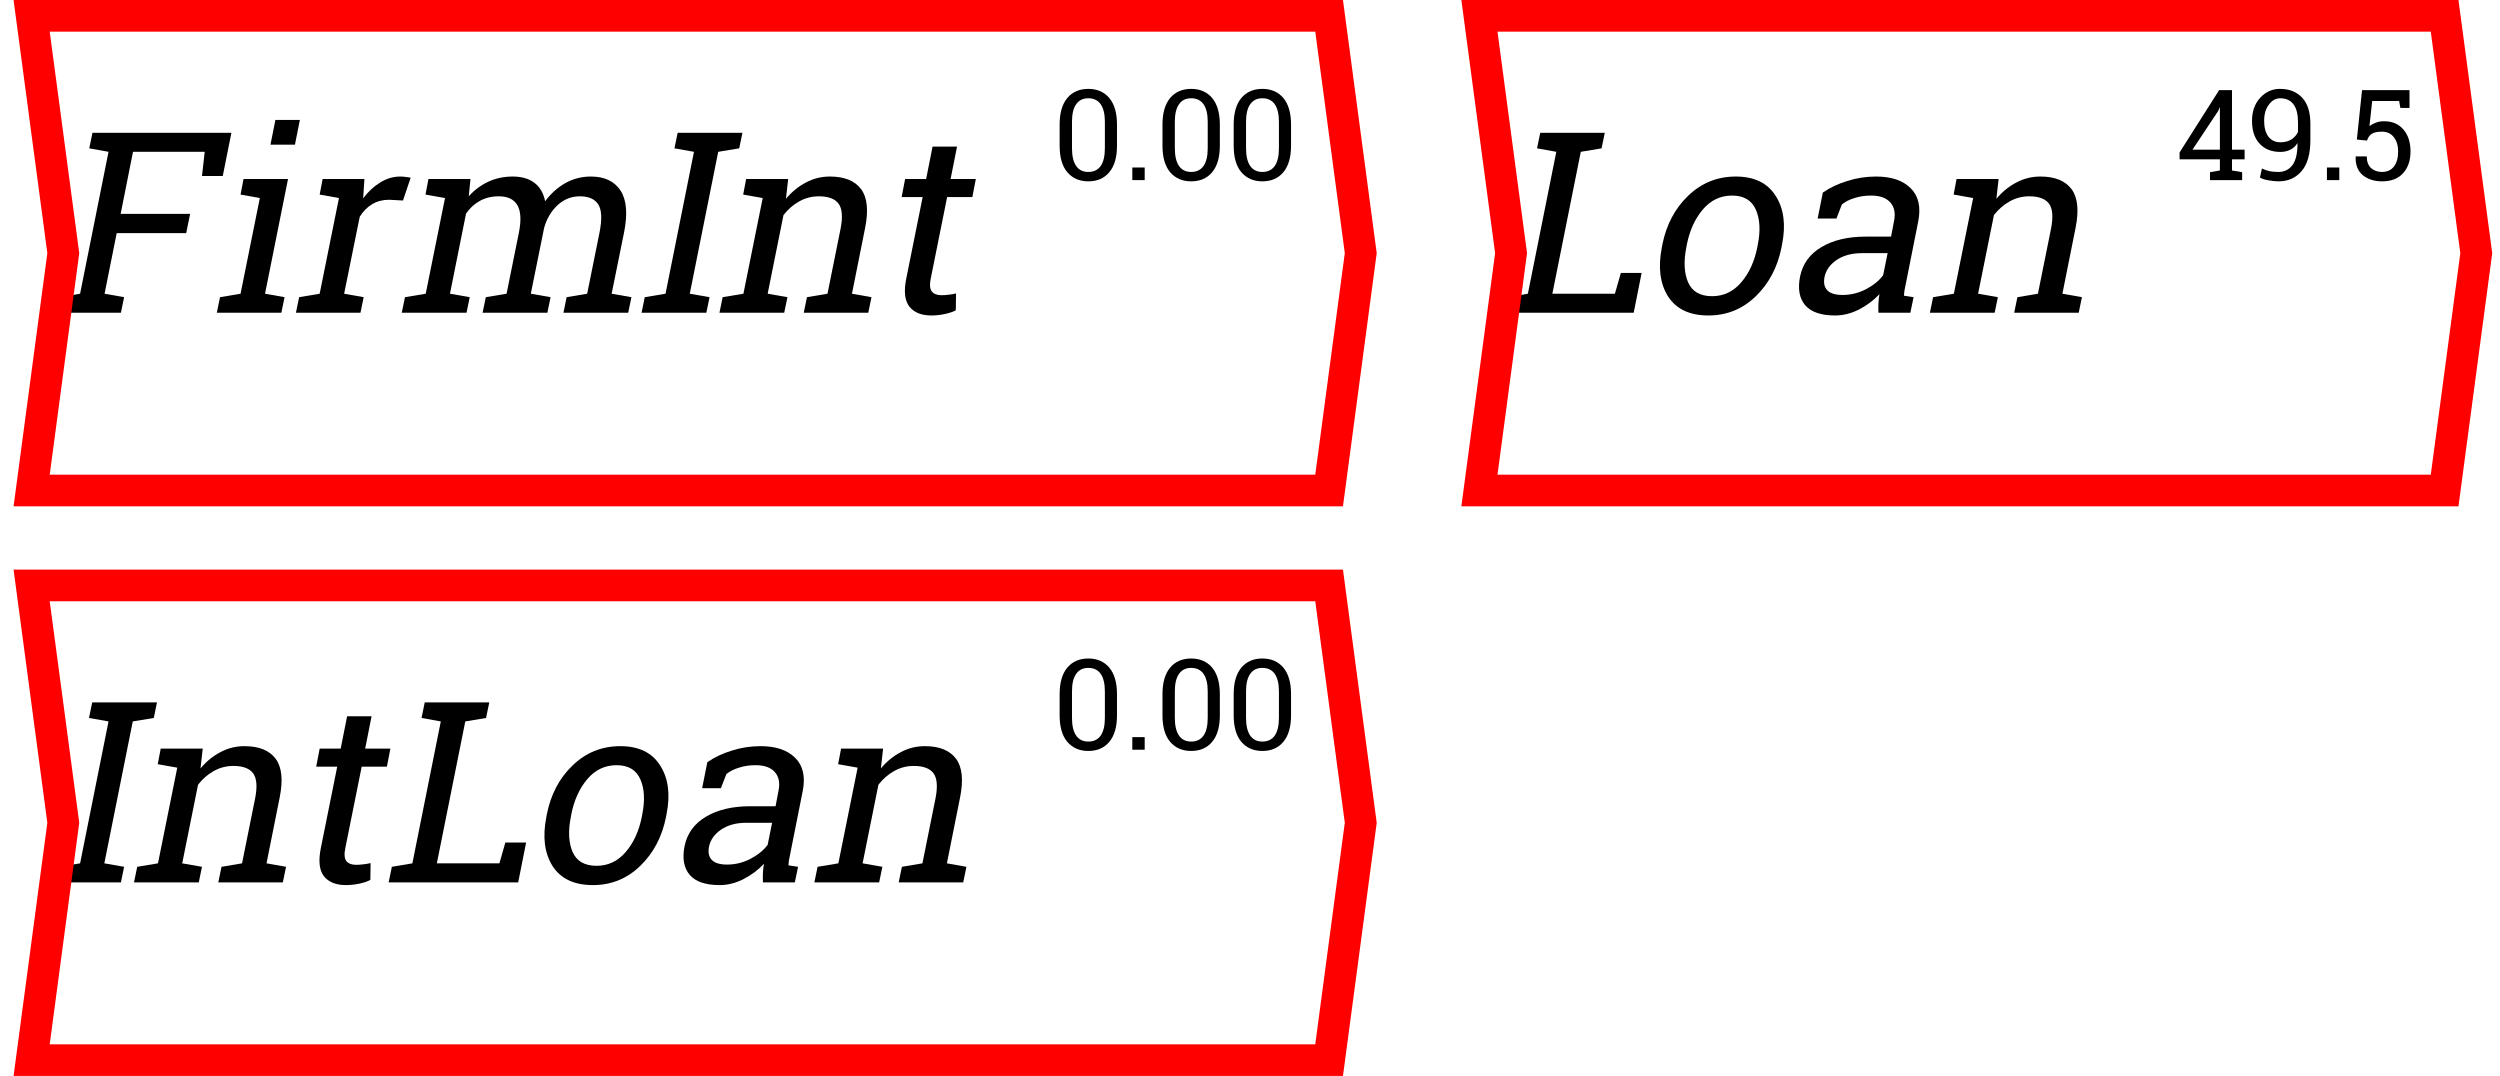
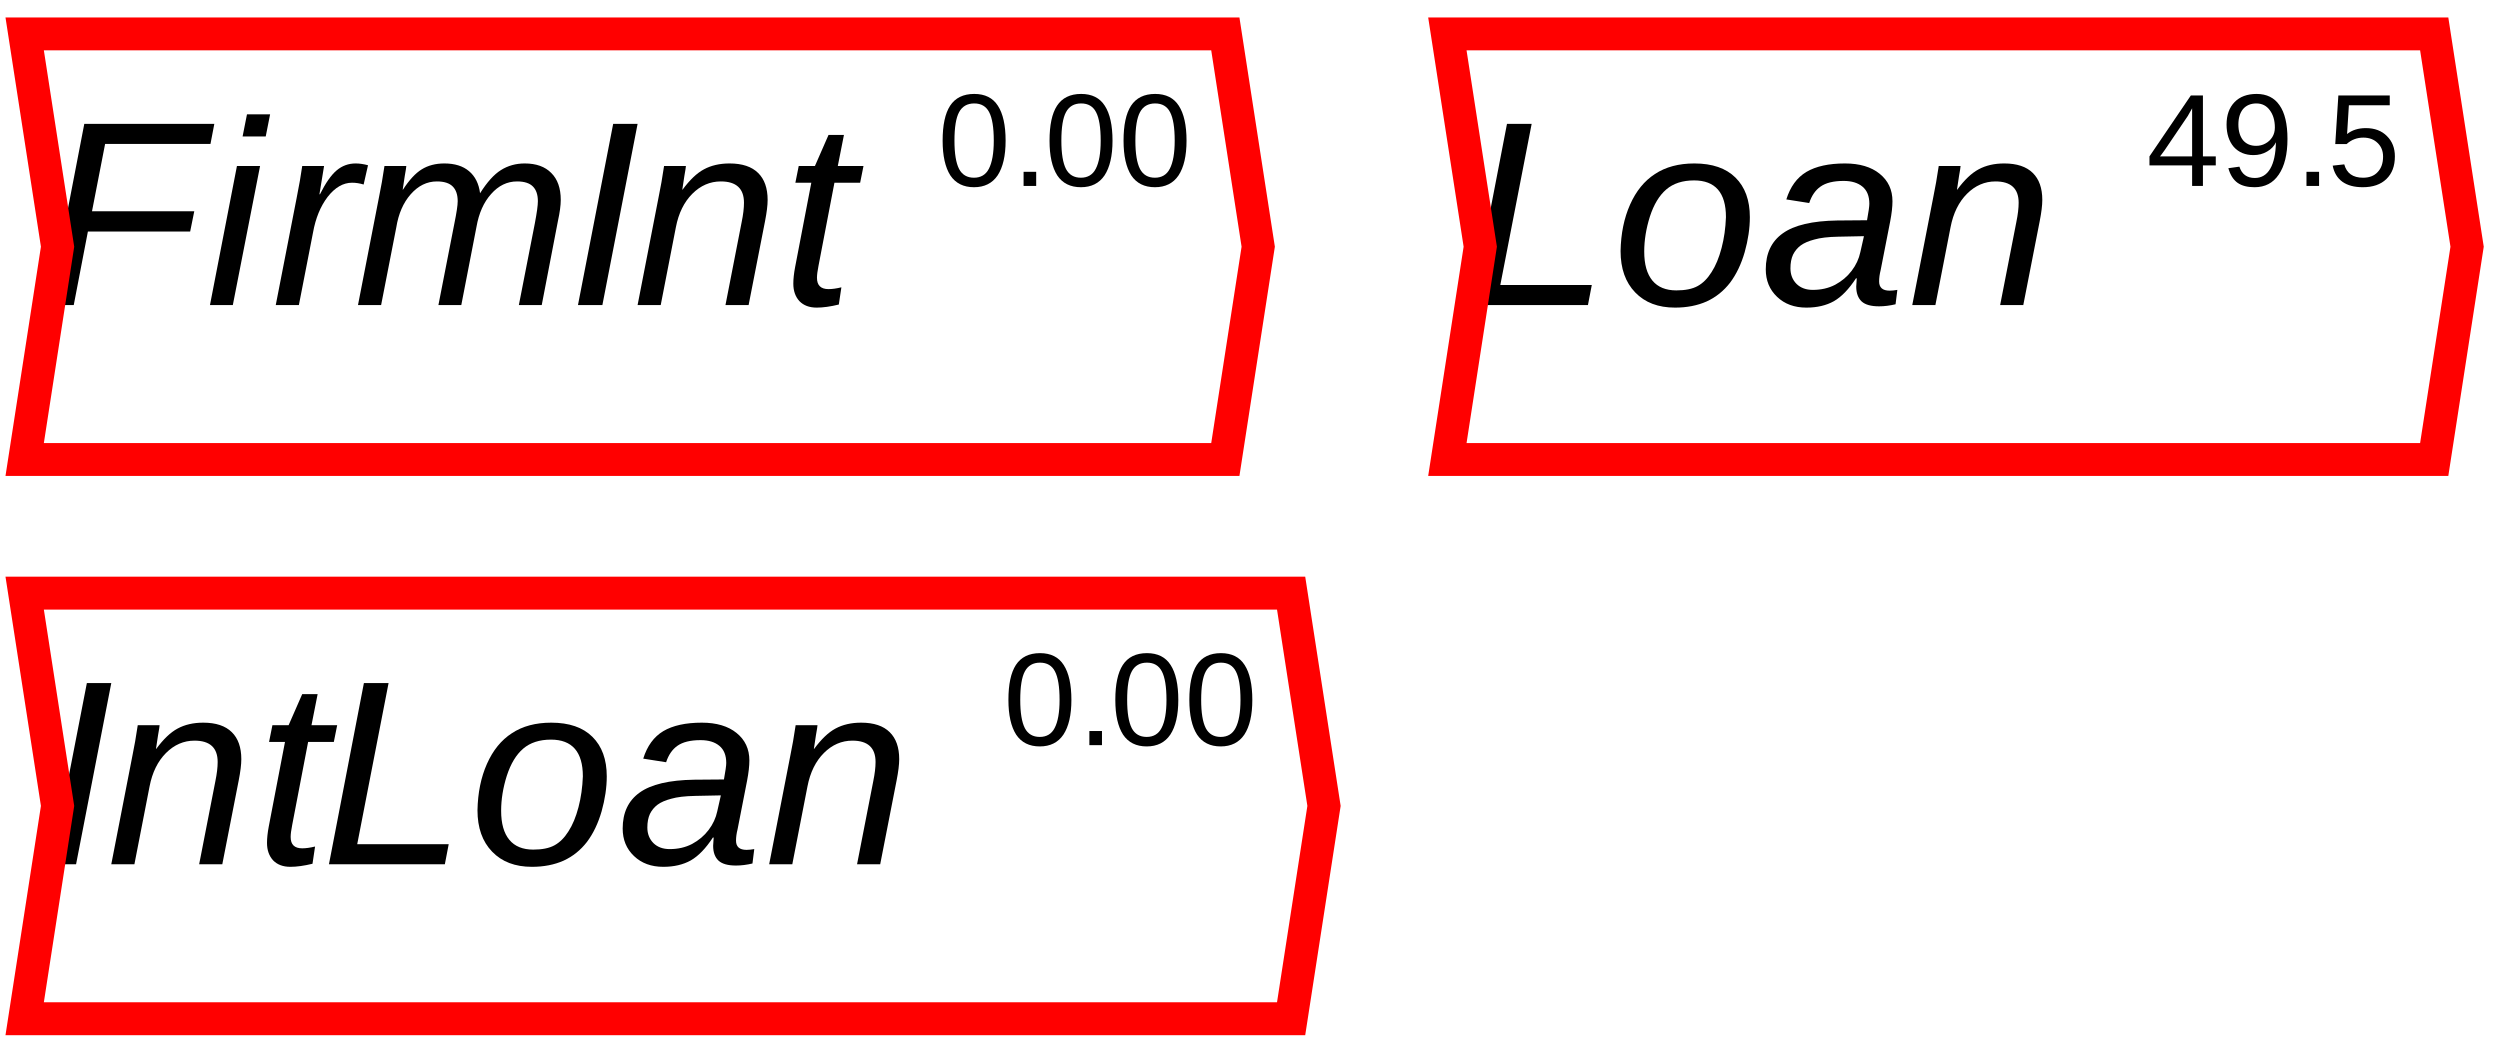
- <svg xmlns="http://www.w3.org/2000/svg" xmlns:xlink="http://www.w3.org/1999/xlink" width="158pt" height="68pt" viewBox="0 0 158 68" version="1.1">
+ <svg xmlns="http://www.w3.org/2000/svg" xmlns:xlink="http://www.w3.org/1999/xlink" width="152" height="64" viewBox="0 0 152 64">
  <defs>
    <g>
-       <symbol overflow="visible" id="glyph0-0">
-         <path style="stroke:none;" d="" />
-       </symbol>
-       <symbol overflow="visible" id="glyph0-1">
-         <path style="stroke:none;" d="M 0.766 -0.984 L 2.062 -1.203 L 3.859 -10.172 L 2.641 -10.391 L 2.844 -11.375 L 11.625 -11.375 L 11.078 -8.641 L 9.766 -8.641 L 9.938 -10.172 L 5.406 -10.172 L 4.625 -6.25 L 9.016 -6.25 L 8.766 -5.031 L 4.375 -5.031 L 3.609 -1.203 L 4.844 -0.984 L 4.641 0 L 0.562 0 Z M 0.766 -0.984 " />
-       </symbol>
-       <symbol overflow="visible" id="glyph0-2">
-         <path style="stroke:none;" d="M 0.906 -0.984 L 2.203 -1.203 L 3.422 -7.25 L 2.203 -7.469 L 2.391 -8.453 L 5.203 -8.453 L 3.75 -1.203 L 4.984 -0.984 L 4.781 0 L 0.703 0 Z M 5.641 -10.625 L 4.094 -10.625 L 4.406 -12.188 L 5.953 -12.188 Z M 5.641 -10.625 " />
-       </symbol>
-       <symbol overflow="visible" id="glyph0-3">
-         <path style="stroke:none;" d="M 2.203 -7.469 L 2.391 -8.453 L 5.031 -8.453 L 4.953 -7.234 C 5.273 -7.66 5.633 -7.992 6.031 -8.234 C 6.426 -8.484 6.852 -8.609 7.312 -8.609 C 7.426 -8.609 7.547 -8.598 7.672 -8.578 C 7.805 -8.566 7.898 -8.551 7.953 -8.531 L 7.469 -7.094 L 6.594 -7.141 C 6.188 -7.141 5.828 -7.047 5.516 -6.859 C 5.203 -6.672 4.941 -6.406 4.734 -6.062 L 3.75 -1.203 L 4.984 -0.984 L 4.781 0 L 0.703 0 L 0.906 -0.984 L 2.203 -1.203 L 3.422 -7.25 Z M 2.203 -7.469 " />
-       </symbol>
-       <symbol overflow="visible" id="glyph0-4">
-         <path style="stroke:none;" d="M 0.594 -0.984 L 1.906 -1.203 L 3.125 -7.25 L 1.891 -7.469 L 2.078 -8.453 L 4.734 -8.453 L 4.625 -7.359 C 4.977 -7.754 5.391 -8.062 5.859 -8.281 C 6.328 -8.5 6.844 -8.609 7.406 -8.609 C 7.969 -8.609 8.422 -8.477 8.766 -8.219 C 9.117 -7.957 9.348 -7.566 9.453 -7.047 C 9.805 -7.523 10.227 -7.906 10.719 -8.188 C 11.219 -8.469 11.758 -8.609 12.344 -8.609 C 13.207 -8.609 13.832 -8.312 14.219 -7.719 C 14.602 -7.133 14.676 -6.25 14.438 -5.062 L 13.656 -1.203 L 14.906 -0.984 L 14.703 0 L 10.609 0 L 10.812 -0.984 L 12.109 -1.203 L 12.891 -5.078 C 13.055 -5.91 13.031 -6.5 12.812 -6.844 C 12.594 -7.188 12.203 -7.359 11.641 -7.359 C 11.109 -7.359 10.641 -7.172 10.234 -6.797 C 9.836 -6.422 9.555 -5.945 9.391 -5.375 L 8.547 -1.203 L 9.797 -0.984 L 9.594 0 L 5.5 0 L 5.703 -0.984 L 7.016 -1.203 L 7.797 -5.078 C 7.953 -5.867 7.914 -6.445 7.688 -6.812 C 7.469 -7.176 7.082 -7.359 6.531 -7.359 C 6.062 -7.359 5.656 -7.258 5.312 -7.062 C 4.977 -6.875 4.691 -6.609 4.453 -6.266 L 3.438 -1.203 L 4.688 -0.984 L 4.484 0 L 0.391 0 Z M 0.594 -0.984 " />
-       </symbol>
-       <symbol overflow="visible" id="glyph0-5">
-         <path style="stroke:none;" d="M 2.625 -10.391 L 2.828 -11.375 L 6.922 -11.375 L 6.719 -10.391 L 5.391 -10.172 L 3.594 -1.203 L 4.844 -0.984 L 4.641 0 L 0.547 0 L 0.75 -0.984 L 2.062 -1.203 L 3.859 -10.172 Z M 2.625 -10.391 " />
-       </symbol>
-       <symbol overflow="visible" id="glyph0-6">
-         <path style="stroke:none;" d="M 0.672 -0.984 L 1.984 -1.203 L 3.203 -7.25 L 1.969 -7.469 L 2.156 -8.453 L 4.812 -8.453 L 4.672 -7.203 C 5.047 -7.648 5.469 -7.992 5.938 -8.234 C 6.406 -8.484 6.91 -8.609 7.453 -8.609 C 8.367 -8.609 9.023 -8.344 9.422 -7.812 C 9.816 -7.281 9.898 -6.457 9.672 -5.344 L 8.844 -1.203 L 10.078 -0.984 L 9.875 0 L 5.797 0 L 6 -0.984 L 7.297 -1.203 L 8.125 -5.312 C 8.27 -6.051 8.227 -6.578 8 -6.891 C 7.77 -7.203 7.352 -7.359 6.75 -7.359 C 6.301 -7.359 5.883 -7.25 5.5 -7.031 C 5.125 -6.82 4.797 -6.535 4.516 -6.172 L 3.516 -1.203 L 4.766 -0.984 L 4.562 0 L 0.469 0 Z M 0.672 -0.984 " />
-       </symbol>
-       <symbol overflow="visible" id="glyph0-7">
-         <path style="stroke:none;" d="M 5.484 -10.5 L 5.078 -8.453 L 6.672 -8.453 L 6.453 -7.312 L 4.859 -7.312 L 3.828 -2.188 C 3.742 -1.789 3.766 -1.508 3.891 -1.344 C 4.023 -1.188 4.227 -1.109 4.5 -1.109 C 4.633 -1.109 4.789 -1.117 4.969 -1.141 C 5.145 -1.16 5.297 -1.188 5.422 -1.219 L 5.406 -0.156 C 5.238 -0.062 5.008 0.016 4.719 0.078 C 4.426 0.141 4.141 0.172 3.859 0.172 C 3.234 0.172 2.77 -0.016 2.469 -0.391 C 2.176 -0.773 2.113 -1.375 2.281 -2.188 L 3.312 -7.312 L 1.984 -7.312 L 2.203 -8.453 L 3.531 -8.453 L 3.938 -10.5 Z M 5.484 -10.5 " />
-       </symbol>
-       <symbol overflow="visible" id="glyph0-8">
-         <path style="stroke:none;" d="M 0.562 0 L 0.766 -0.984 L 2.062 -1.203 L 3.859 -10.172 L 2.641 -10.391 L 2.844 -11.375 L 6.922 -11.375 L 6.719 -10.391 L 5.406 -10.172 L 3.609 -1.203 L 7.562 -1.203 L 7.938 -2.516 L 9.25 -2.516 L 8.75 0 Z M 0.562 0 " />
-       </symbol>
-       <symbol overflow="visible" id="glyph0-9">
-         <path style="stroke:none;" d="M 1.562 -4.312 C 1.812 -5.562 2.352 -6.586 3.188 -7.391 C 4.031 -8.203 5.035 -8.609 6.203 -8.609 C 7.367 -8.609 8.207 -8.203 8.719 -7.391 C 9.238 -6.586 9.375 -5.562 9.125 -4.312 L 9.094 -4.141 C 8.844 -2.879 8.297 -1.844 7.453 -1.031 C 6.617 -0.227 5.625 0.172 4.469 0.172 C 3.289 0.172 2.441 -0.227 1.922 -1.031 C 1.41 -1.844 1.281 -2.879 1.531 -4.141 Z M 3.078 -4.141 C 2.898 -3.242 2.938 -2.504 3.188 -1.922 C 3.445 -1.336 3.953 -1.047 4.703 -1.047 C 5.43 -1.047 6.047 -1.336 6.547 -1.922 C 7.047 -2.504 7.383 -3.242 7.562 -4.141 L 7.594 -4.312 C 7.77 -5.195 7.727 -5.93 7.469 -6.516 C 7.207 -7.109 6.707 -7.406 5.969 -7.406 C 5.227 -7.406 4.609 -7.109 4.109 -6.516 C 3.617 -5.93 3.285 -5.195 3.109 -4.312 Z M 3.078 -4.141 " />
-       </symbol>
-       <symbol overflow="visible" id="glyph0-10">
-         <path style="stroke:none;" d="M 6.219 0 C 6.207 -0.227 6.207 -0.43 6.219 -0.609 C 6.227 -0.797 6.25 -0.984 6.281 -1.172 C 5.914 -0.785 5.484 -0.461 4.984 -0.203 C 4.484 0.047 3.984 0.172 3.484 0.172 C 2.598 0.172 1.969 -0.039 1.594 -0.469 C 1.219 -0.906 1.109 -1.516 1.266 -2.297 C 1.43 -3.098 1.883 -3.719 2.625 -4.156 C 3.363 -4.594 4.297 -4.812 5.422 -4.812 L 7.016 -4.812 L 7.203 -5.797 C 7.305 -6.285 7.227 -6.676 6.969 -6.969 C 6.719 -7.258 6.312 -7.406 5.75 -7.406 C 5.363 -7.406 5.016 -7.352 4.703 -7.25 C 4.391 -7.156 4.125 -7.02 3.906 -6.844 L 3.562 -5.953 L 2.375 -5.953 L 2.703 -7.594 C 3.148 -7.906 3.664 -8.148 4.25 -8.328 C 4.832 -8.516 5.441 -8.609 6.078 -8.609 C 7.035 -8.609 7.758 -8.363 8.25 -7.875 C 8.75 -7.383 8.91 -6.688 8.734 -5.781 L 7.922 -1.703 C 7.898 -1.598 7.879 -1.492 7.859 -1.391 C 7.848 -1.285 7.836 -1.18 7.828 -1.078 L 8.438 -0.984 L 8.234 0 Z M 3.953 -1.125 C 4.461 -1.125 4.953 -1.242 5.422 -1.484 C 5.898 -1.734 6.266 -2.031 6.516 -2.375 L 6.797 -3.766 L 5.156 -3.766 C 4.52 -3.766 3.988 -3.617 3.562 -3.328 C 3.145 -3.035 2.895 -2.68 2.812 -2.266 C 2.738 -1.898 2.797 -1.617 2.984 -1.422 C 3.172 -1.223 3.492 -1.125 3.953 -1.125 Z M 3.953 -1.125 " />
-       </symbol>
-       <symbol overflow="visible" id="glyph1-0">
-         <path style="stroke:none;" d="" />
-       </symbol>
-       <symbol overflow="visible" id="glyph1-1">
-         <path style="stroke:none;" d="" />
-       </symbol>
-       <symbol overflow="visible" id="glyph1-2">
-         <path style="stroke:none;" d="M 4.094 -2.172 C 4.094 -1.441 3.93 -0.883 3.609 -0.5 C 3.285 -0.113 2.844 0.078 2.281 0.078 C 1.727 0.078 1.285 -0.113 0.953 -0.5 C 0.629 -0.883 0.469 -1.441 0.469 -2.172 L 0.469 -3.516 C 0.469 -4.242 0.629 -4.801 0.953 -5.188 C 1.273 -5.57 1.719 -5.766 2.281 -5.766 C 2.844 -5.766 3.285 -5.57 3.609 -5.188 C 3.93 -4.801 4.094 -4.242 4.094 -3.516 Z M 3.328 -3.688 C 3.328 -4.176 3.238 -4.547 3.062 -4.797 C 2.883 -5.047 2.625 -5.172 2.281 -5.172 C 1.945 -5.172 1.691 -5.047 1.516 -4.797 C 1.336 -4.547 1.25 -4.176 1.25 -3.688 L 1.25 -2.016 C 1.25 -1.523 1.336 -1.148 1.516 -0.891 C 1.691 -0.641 1.945 -0.516 2.281 -0.516 C 2.625 -0.516 2.883 -0.641 3.062 -0.891 C 3.238 -1.141 3.328 -1.516 3.328 -2.016 Z M 3.328 -3.688 " />
-       </symbol>
-       <symbol overflow="visible" id="glyph1-3">
-         <path style="stroke:none;" d="M 1.344 0 L 0.562 0 L 0.562 -0.797 L 1.344 -0.797 Z M 1.344 0 " />
-       </symbol>
-       <symbol overflow="visible" id="glyph1-4">
-         <path style="stroke:none;" d="M 3.562 -1.922 L 4.359 -1.922 L 4.359 -1.312 L 3.562 -1.312 L 3.562 -0.609 L 4.203 -0.5 L 4.203 0 L 2.172 0 L 2.172 -0.5 L 2.797 -0.609 L 2.797 -1.312 L 0.25 -1.312 L 0.25 -1.75 L 2.75 -5.688 L 3.562 -5.688 Z M 1.062 -1.922 L 2.797 -1.922 L 2.797 -4.594 L 2.781 -4.594 L 2.703 -4.391 Z M 1.062 -1.922 " />
-       </symbol>
-       <symbol overflow="visible" id="glyph1-5">
-         <path style="stroke:none;" d="M 2 -0.516 C 2.363 -0.516 2.656 -0.656 2.875 -0.938 C 3.094 -1.227 3.203 -1.688 3.203 -2.312 L 3.188 -2.328 C 3.082 -2.148 2.938 -2.016 2.75 -1.922 C 2.562 -1.828 2.352 -1.781 2.125 -1.781 C 1.57 -1.781 1.133 -1.953 0.812 -2.297 C 0.488 -2.641 0.328 -3.125 0.328 -3.75 C 0.328 -4.344 0.5 -4.828 0.844 -5.203 C 1.188 -5.578 1.602 -5.766 2.094 -5.766 C 2.688 -5.766 3.156 -5.578 3.5 -5.203 C 3.844 -4.836 4.016 -4.289 4.016 -3.562 L 4.016 -2.547 C 4.016 -1.648 3.828 -0.988 3.453 -0.562 C 3.086 -0.133 2.602 0.078 2 0.078 C 1.801 0.078 1.598 0.055 1.391 0.016 C 1.18 -0.016 0.992 -0.07 0.828 -0.156 L 0.953 -0.734 C 1.109 -0.66 1.27 -0.602 1.438 -0.562 C 1.602 -0.531 1.789 -0.516 2 -0.516 Z M 2.125 -2.391 C 2.406 -2.391 2.641 -2.453 2.828 -2.578 C 3.016 -2.703 3.148 -2.859 3.234 -3.047 L 3.234 -3.641 C 3.234 -4.148 3.141 -4.531 2.953 -4.781 C 2.766 -5.039 2.484 -5.172 2.109 -5.172 C 1.828 -5.172 1.586 -5.035 1.391 -4.766 C 1.191 -4.504 1.094 -4.164 1.094 -3.75 C 1.094 -3.332 1.18 -3 1.359 -2.75 C 1.547 -2.508 1.801 -2.391 2.125 -2.391 Z M 2.125 -2.391 " />
-       </symbol>
-       <symbol overflow="visible" id="glyph1-6">
-         <path style="stroke:none;" d="M 3.203 -4.562 L 3.125 -5 L 1.422 -5 L 1.25 -3.406 C 1.363 -3.5 1.492 -3.57 1.641 -3.625 C 1.785 -3.688 1.957 -3.719 2.156 -3.719 C 2.676 -3.727 3.086 -3.555 3.391 -3.203 C 3.691 -2.859 3.844 -2.395 3.844 -1.812 C 3.844 -1.238 3.688 -0.781 3.375 -0.438 C 3.07 -0.094 2.629 0.078 2.047 0.078 C 1.555 0.078 1.148 -0.051 0.828 -0.312 C 0.516 -0.57 0.363 -0.957 0.375 -1.469 L 0.391 -1.5 L 1.078 -1.5 C 1.078 -1.188 1.164 -0.941 1.344 -0.766 C 1.531 -0.598 1.766 -0.516 2.047 -0.516 C 2.367 -0.516 2.617 -0.629 2.797 -0.859 C 2.973 -1.086 3.062 -1.406 3.062 -1.812 C 3.062 -2.176 2.973 -2.473 2.797 -2.703 C 2.617 -2.941 2.367 -3.062 2.047 -3.062 C 1.742 -3.062 1.523 -3.016 1.391 -2.922 C 1.254 -2.828 1.156 -2.688 1.094 -2.5 L 0.453 -2.562 L 0.781 -5.688 L 3.781 -5.688 L 3.781 -4.562 Z M 3.203 -4.562 " />
-       </symbol>
+       <g id="glyph-0-0">
+         <path d="M 3.891 -9.797 L 3.094 -5.703 L 9.312 -5.703 L 9.062 -4.469 L 2.844 -4.469 L 1.984 0 L 0.5 0 L 2.625 -11.016 L 10.531 -11.016 L 10.297 -9.797 Z M 3.891 -9.797 " />
+       </g>
+       <g id="glyph-0-1">
+         <path d="M 2.25 -10.25 L 2.516 -11.594 L 3.922 -11.594 L 3.656 -10.25 Z M 0.266 0 L 1.906 -8.453 L 3.312 -8.453 L 1.656 0 Z M 0.266 0 " />
+       </g>
+       <g id="glyph-0-2">
+         <path d="M 5.609 -7.328 C 5.379 -7.398 5.145 -7.438 4.906 -7.438 C 4.363 -7.438 3.867 -7.148 3.422 -6.578 C 2.984 -6.004 2.688 -5.281 2.531 -4.406 L 1.672 0 L 0.266 0 L 1.531 -6.484 L 1.734 -7.562 L 1.875 -8.453 L 3.203 -8.453 L 2.922 -6.734 L 2.953 -6.734 C 3.297 -7.422 3.633 -7.906 3.969 -8.188 C 4.301 -8.469 4.688 -8.609 5.125 -8.609 C 5.363 -8.609 5.613 -8.57 5.875 -8.5 Z M 5.609 -7.328 " />
+       </g>
+       <g id="glyph-0-3">
+         <path d="M 5.156 0 L 6.125 -4.953 C 6.258 -5.609 6.328 -6.062 6.328 -6.312 C 6.328 -6.707 6.227 -7.004 6.031 -7.203 C 5.832 -7.41 5.508 -7.516 5.062 -7.516 C 4.457 -7.516 3.926 -7.254 3.469 -6.734 C 3.02 -6.223 2.727 -5.551 2.594 -4.719 L 1.672 0 L 0.266 0 L 1.562 -6.656 C 1.664 -7.145 1.77 -7.742 1.875 -8.453 L 3.203 -8.453 C 3.203 -8.398 3.172 -8.195 3.109 -7.844 C 3.055 -7.5 3.016 -7.223 2.984 -7.016 L 3 -7.016 C 3.383 -7.609 3.766 -8.02 4.141 -8.25 C 4.523 -8.488 4.984 -8.609 5.516 -8.609 C 6.148 -8.609 6.648 -8.453 7.016 -8.141 C 7.391 -7.828 7.613 -7.379 7.688 -6.797 C 8.113 -7.473 8.535 -7.941 8.953 -8.203 C 9.379 -8.473 9.863 -8.609 10.406 -8.609 C 11.102 -8.609 11.641 -8.414 12.016 -8.031 C 12.398 -7.656 12.594 -7.109 12.594 -6.391 C 12.594 -6.055 12.535 -5.629 12.422 -5.109 L 11.438 0 L 10.047 0 L 11.016 -4.953 C 11.141 -5.609 11.203 -6.062 11.203 -6.312 C 11.203 -6.707 11.102 -7.004 10.906 -7.203 C 10.707 -7.41 10.383 -7.516 9.938 -7.516 C 9.332 -7.516 8.805 -7.258 8.359 -6.75 C 7.91 -6.25 7.613 -5.582 7.469 -4.75 L 6.547 0 Z M 5.156 0 " />
+       </g>
+       <g id="glyph-0-4">
+         <path d="M 0.641 0 L 2.781 -11.016 L 4.266 -11.016 L 2.125 0 Z M 0.641 0 " />
+       </g>
+       <g id="glyph-0-5">
+         <path d="M 5.609 0 L 6.594 -5.047 C 6.688 -5.504 6.734 -5.895 6.734 -6.219 C 6.734 -7.082 6.266 -7.516 5.328 -7.516 C 4.672 -7.516 4.094 -7.266 3.594 -6.766 C 3.094 -6.266 2.758 -5.586 2.594 -4.734 L 1.672 0 L 0.266 0 L 1.562 -6.656 C 1.664 -7.145 1.77 -7.742 1.875 -8.453 L 3.203 -8.453 C 3.203 -8.398 3.172 -8.195 3.109 -7.844 C 3.055 -7.5 3.016 -7.223 2.984 -7.016 L 3 -7.016 C 3.438 -7.609 3.867 -8.02 4.297 -8.25 C 4.734 -8.488 5.254 -8.609 5.859 -8.609 C 6.629 -8.609 7.207 -8.414 7.594 -8.031 C 7.977 -7.656 8.172 -7.109 8.172 -6.391 C 8.172 -6.055 8.117 -5.629 8.016 -5.109 L 7.016 0 Z M 5.609 0 " />
+       </g>
+       <g id="glyph-0-6">
+         <path d="M 2.156 0.156 C 1.707 0.156 1.359 0.023 1.109 -0.234 C 0.859 -0.504 0.734 -0.859 0.734 -1.297 C 0.734 -1.586 0.77 -1.926 0.844 -2.312 L 1.828 -7.438 L 0.859 -7.438 L 1.062 -8.453 L 2.047 -8.453 L 2.875 -10.344 L 3.812 -10.344 L 3.438 -8.453 L 5 -8.453 L 4.797 -7.438 L 3.234 -7.438 L 2.266 -2.391 C 2.203 -2.078 2.172 -1.832 2.172 -1.656 C 2.172 -1.195 2.406 -0.969 2.875 -0.969 C 3.094 -0.969 3.352 -1.004 3.656 -1.078 L 3.5 -0.031 C 2.988 0.094 2.539 0.156 2.156 0.156 Z M 2.156 0.156 " />
+       </g>
+       <g id="glyph-0-7">
+         <path d="M 0.5 0 L 2.625 -11.016 L 4.125 -11.016 L 2.219 -1.219 L 7.781 -1.219 L 7.547 0 Z M 0.5 0 " />
+       </g>
+       <g id="glyph-0-8">
+         <path d="M 8.391 -5.344 C 8.391 -4.664 8.285 -3.957 8.078 -3.219 C 7.867 -2.488 7.57 -1.867 7.188 -1.359 C 6.801 -0.859 6.328 -0.477 5.766 -0.219 C 5.203 0.031 4.562 0.156 3.844 0.156 C 2.82 0.156 2.016 -0.148 1.422 -0.766 C 0.828 -1.379 0.531 -2.219 0.531 -3.281 C 0.551 -4.344 0.742 -5.285 1.109 -6.109 C 1.473 -6.93 1.977 -7.551 2.625 -7.969 C 3.27 -8.395 4.066 -8.609 5.016 -8.609 C 6.109 -8.609 6.941 -8.32 7.516 -7.75 C 8.098 -7.176 8.391 -6.375 8.391 -5.344 Z M 6.938 -5.344 C 6.938 -6.832 6.289 -7.578 5 -7.578 C 4.301 -7.578 3.738 -7.395 3.312 -7.031 C 2.883 -6.664 2.551 -6.113 2.312 -5.375 C 2.082 -4.645 1.969 -3.938 1.969 -3.25 C 1.969 -2.477 2.133 -1.891 2.469 -1.484 C 2.801 -1.086 3.285 -0.891 3.922 -0.891 C 4.461 -0.891 4.895 -0.977 5.219 -1.156 C 5.539 -1.332 5.82 -1.613 6.062 -2 C 6.312 -2.383 6.516 -2.875 6.672 -3.469 C 6.828 -4.062 6.914 -4.688 6.938 -5.344 Z M 6.938 -5.344 " />
+       </g>
+       <g id="glyph-0-9">
+         <path d="M 7.25 0.078 C 6.758 0.078 6.406 -0.02 6.188 -0.219 C 5.969 -0.426 5.859 -0.727 5.859 -1.125 L 5.891 -1.625 L 5.844 -1.625 C 5.414 -0.969 4.969 -0.504 4.5 -0.234 C 4.039 0.023 3.484 0.156 2.828 0.156 C 2.098 0.156 1.504 -0.062 1.047 -0.5 C 0.586 -0.938 0.359 -1.492 0.359 -2.172 C 0.359 -3.141 0.703 -3.867 1.391 -4.359 C 2.086 -4.859 3.191 -5.117 4.703 -5.141 L 6.516 -5.156 C 6.609 -5.664 6.656 -6 6.656 -6.156 C 6.656 -6.625 6.516 -6.973 6.234 -7.203 C 5.961 -7.43 5.582 -7.547 5.094 -7.547 C 4.477 -7.547 4.008 -7.43 3.688 -7.203 C 3.375 -6.984 3.145 -6.648 3 -6.203 L 1.609 -6.422 C 1.848 -7.191 2.254 -7.75 2.828 -8.094 C 3.41 -8.438 4.191 -8.609 5.172 -8.609 C 6.066 -8.609 6.77 -8.398 7.281 -7.984 C 7.801 -7.566 8.062 -7.008 8.062 -6.312 C 8.062 -5.977 8.016 -5.566 7.922 -5.078 L 7.344 -2.125 C 7.281 -1.875 7.25 -1.645 7.25 -1.438 C 7.25 -1.062 7.461 -0.875 7.891 -0.875 C 8.023 -0.875 8.18 -0.891 8.359 -0.922 L 8.25 -0.047 C 7.906 0.035 7.57 0.078 7.25 0.078 Z M 6.328 -4.188 L 4.766 -4.156 C 4.148 -4.145 3.664 -4.086 3.312 -3.984 C 2.957 -3.891 2.68 -3.77 2.484 -3.625 C 2.285 -3.477 2.129 -3.289 2.016 -3.062 C 1.91 -2.832 1.859 -2.555 1.859 -2.234 C 1.859 -1.848 1.984 -1.531 2.234 -1.281 C 2.484 -1.039 2.812 -0.922 3.219 -0.922 C 3.719 -0.922 4.172 -1.023 4.578 -1.234 C 4.984 -1.453 5.316 -1.734 5.578 -2.078 C 5.848 -2.43 6.023 -2.812 6.109 -3.219 Z M 6.328 -4.188 " />
+       </g>
+       <g id="glyph-1-0">
+ </g>
+       <g id="glyph-1-1">
+         <path d="M 4.141 -2.75 C 4.141 -1.832 3.977 -1.129 3.656 -0.641 C 3.332 -0.16 2.852 0.078 2.219 0.078 C 1.582 0.078 1.102 -0.16 0.781 -0.641 C 0.469 -1.129 0.312 -1.832 0.312 -2.75 C 0.312 -3.695 0.461 -4.406 0.766 -4.875 C 1.078 -5.352 1.566 -5.594 2.234 -5.594 C 2.891 -5.594 3.367 -5.352 3.672 -4.875 C 3.984 -4.395 4.141 -3.688 4.141 -2.75 Z M 3.422 -2.75 C 3.422 -3.551 3.328 -4.129 3.141 -4.484 C 2.961 -4.836 2.66 -5.016 2.234 -5.016 C 1.805 -5.016 1.5 -4.836 1.312 -4.484 C 1.125 -4.141 1.031 -3.562 1.031 -2.75 C 1.031 -1.969 1.125 -1.395 1.312 -1.031 C 1.5 -0.676 1.801 -0.5 2.219 -0.5 C 2.633 -0.5 2.938 -0.68 3.125 -1.047 C 3.32 -1.422 3.422 -1.988 3.422 -2.75 Z M 3.422 -2.75 " />
+       </g>
+       <g id="glyph-1-2">
+         <path d="M 0.734 0 L 0.734 -0.859 L 1.5 -0.859 L 1.5 0 Z M 0.734 0 " />
+       </g>
+       <g id="glyph-1-3">
+         <path d="M 3.438 -1.25 L 3.438 0 L 2.781 0 L 2.781 -1.25 L 0.188 -1.25 L 0.188 -1.797 L 2.703 -5.5 L 3.438 -5.5 L 3.438 -1.797 L 4.219 -1.797 L 4.219 -1.25 Z M 2.781 -4.719 C 2.77 -4.695 2.727 -4.625 2.656 -4.5 C 2.594 -4.383 2.547 -4.301 2.516 -4.25 L 1.109 -2.172 L 0.891 -1.875 L 0.828 -1.797 L 2.781 -1.797 Z M 2.781 -4.719 " />
+       </g>
+       <g id="glyph-1-4">
+         <path d="M 4.078 -2.859 C 4.078 -1.922 3.898 -1.195 3.547 -0.688 C 3.203 -0.176 2.711 0.078 2.078 0.078 C 1.648 0.078 1.305 -0.008 1.047 -0.188 C 0.785 -0.375 0.598 -0.672 0.484 -1.078 L 1.156 -1.172 C 1.301 -0.711 1.613 -0.484 2.094 -0.484 C 2.5 -0.484 2.812 -0.672 3.031 -1.047 C 3.25 -1.422 3.363 -1.957 3.375 -2.656 C 3.27 -2.426 3.094 -2.238 2.844 -2.094 C 2.594 -1.945 2.316 -1.875 2.016 -1.875 C 1.516 -1.875 1.113 -2.039 0.812 -2.375 C 0.52 -2.719 0.375 -3.172 0.375 -3.734 C 0.375 -4.305 0.535 -4.758 0.859 -5.094 C 1.18 -5.426 1.629 -5.594 2.203 -5.594 C 2.816 -5.594 3.281 -5.363 3.594 -4.906 C 3.914 -4.457 4.078 -3.773 4.078 -2.859 Z M 3.312 -3.547 C 3.312 -3.984 3.207 -4.336 3 -4.609 C 2.801 -4.879 2.531 -5.016 2.188 -5.016 C 1.844 -5.016 1.57 -4.898 1.375 -4.672 C 1.188 -4.441 1.094 -4.129 1.094 -3.734 C 1.094 -3.336 1.188 -3.02 1.375 -2.781 C 1.57 -2.551 1.836 -2.438 2.172 -2.438 C 2.379 -2.438 2.566 -2.484 2.734 -2.578 C 2.91 -2.672 3.051 -2.801 3.156 -2.969 C 3.258 -3.133 3.312 -3.328 3.312 -3.547 Z M 3.312 -3.547 " />
+       </g>
+       <g id="glyph-1-5">
+         <path d="M 4.109 -1.797 C 4.109 -1.211 3.938 -0.754 3.594 -0.422 C 3.25 -0.086 2.77 0.078 2.156 0.078 C 1.645 0.078 1.234 -0.031 0.922 -0.25 C 0.609 -0.477 0.41 -0.805 0.328 -1.234 L 1.031 -1.312 C 1.176 -0.77 1.555 -0.5 2.172 -0.5 C 2.555 -0.5 2.852 -0.613 3.062 -0.844 C 3.281 -1.07 3.391 -1.383 3.391 -1.781 C 3.391 -2.125 3.281 -2.398 3.062 -2.609 C 2.844 -2.828 2.551 -2.938 2.188 -2.938 C 2 -2.938 1.82 -2.906 1.656 -2.844 C 1.5 -2.789 1.336 -2.691 1.172 -2.547 L 0.484 -2.547 L 0.672 -5.5 L 3.797 -5.5 L 3.797 -4.906 L 1.312 -4.906 L 1.203 -3.156 C 1.504 -3.395 1.883 -3.516 2.344 -3.516 C 2.883 -3.516 3.312 -3.352 3.625 -3.031 C 3.945 -2.719 4.109 -2.305 4.109 -1.797 Z M 4.109 -1.797 " />
+       </g>
    </g>
  </defs>
-   <g id="surface519">
-     <g style="fill:rgb(0%,0%,0%);fill-opacity:1;">
-       <use xlink:href="#glyph0-1" x="3" y="19.766" />
-       <use xlink:href="#glyph0-2" x="13" y="19.766" />
-       <use xlink:href="#glyph0-3" x="18" y="19.766" />
-       <use xlink:href="#glyph0-4" x="25" y="19.766" />
-       <use xlink:href="#glyph0-5" x="40" y="19.766" />
-       <use xlink:href="#glyph0-6" x="45" y="19.766" />
-       <use xlink:href="#glyph0-7" x="55" y="19.766" />
-     </g>
-     <g style="fill:rgb(0%,0%,0%);fill-opacity:1;">
-       <use xlink:href="#glyph1-1" x="64.5" y="11.383" />
-       <use xlink:href="#glyph1-2" x="66.5" y="11.383" />
-       <use xlink:href="#glyph1-3" x="71" y="11.383" />
-       <use xlink:href="#glyph1-2" x="73" y="11.383" />
-       <use xlink:href="#glyph1-2" x="77.5" y="11.383" />
-     </g>
-     <path style="fill:none;stroke-width:2;stroke-linecap:butt;stroke-linejoin:miter;stroke:rgb(100%,0%,0%);stroke-opacity:1;stroke-miterlimit:10;" d="M -41 -15 L -39 0 L -41 15 L 41 15 L 43 0 L 41 -15 Z M -41 -15 " transform="matrix(1,0,0,1,43,16)" />
-     <g style="fill:rgb(0%,0%,0%);fill-opacity:1;">
-       <use xlink:href="#glyph0-5" x="3" y="55.766" />
-       <use xlink:href="#glyph0-6" x="8" y="55.766" />
-       <use xlink:href="#glyph0-7" x="18" y="55.766" />
-       <use xlink:href="#glyph0-8" x="24" y="55.766" />
-       <use xlink:href="#glyph0-9" x="33" y="55.766" />
-       <use xlink:href="#glyph0-10" x="42" y="55.766" />
-       <use xlink:href="#glyph0-6" x="51" y="55.766" />
-     </g>
-     <g style="fill:rgb(0%,0%,0%);fill-opacity:1;">
-       <use xlink:href="#glyph1-1" x="64.5" y="47.383" />
-       <use xlink:href="#glyph1-2" x="66.5" y="47.383" />
-       <use xlink:href="#glyph1-3" x="71" y="47.383" />
-       <use xlink:href="#glyph1-2" x="73" y="47.383" />
-       <use xlink:href="#glyph1-2" x="77.5" y="47.383" />
-     </g>
-     <path style="fill:none;stroke-width:2;stroke-linecap:butt;stroke-linejoin:miter;stroke:rgb(100%,0%,0%);stroke-opacity:1;stroke-miterlimit:10;" d="M -41 -15 L -39 0 L -41 15 L 41 15 L 43 0 L 41 -15 Z M -41 -15 " transform="matrix(1,0,0,1,43,52)" />
-     <g style="fill:rgb(0%,0%,0%);fill-opacity:1;">
-       <use xlink:href="#glyph0-8" x="94.5" y="19.766" />
-       <use xlink:href="#glyph0-9" x="103.5" y="19.766" />
-       <use xlink:href="#glyph0-10" x="112.5" y="19.766" />
-       <use xlink:href="#glyph0-6" x="121.5" y="19.766" />
-     </g>
-     <g style="fill:rgb(0%,0%,0%);fill-opacity:1;">
-       <use xlink:href="#glyph1-1" x="135.5" y="11.383" />
-       <use xlink:href="#glyph1-4" x="137.5" y="11.383" />
-       <use xlink:href="#glyph1-5" x="142" y="11.383" />
-       <use xlink:href="#glyph1-3" x="146.5" y="11.383" />
-       <use xlink:href="#glyph1-6" x="148.5" y="11.383" />
-     </g>
-     <path style="fill:none;stroke-width:2;stroke-linecap:butt;stroke-linejoin:miter;stroke:rgb(100%,0%,0%);stroke-opacity:1;stroke-miterlimit:10;" d="M -30.5 -15 L -28.5 0 L -30.5 15 L 30.5 15 L 32.5 0 L 30.5 -15 Z M -30.5 -15 " transform="matrix(1,0,0,1,124,16)" />
+   <g fill="rgb(0%, 0%, 0%)" fill-opacity="1">
+     <use xlink:href="#glyph-0-0" x="2.5" y="18.547" />
+     <use xlink:href="#glyph-0-1" x="12.5" y="18.547" />
+     <use xlink:href="#glyph-0-2" x="16.5" y="18.547" />
+     <use xlink:href="#glyph-0-3" x="21.5" y="18.547" />
+     <use xlink:href="#glyph-0-4" x="34.5" y="18.547" />
+     <use xlink:href="#glyph-0-5" x="38.5" y="18.547" />
+     <use xlink:href="#glyph-0-6" x="47.5" y="18.547" />
  </g>
+   <g fill="rgb(0%, 0%, 0%)" fill-opacity="1">
+     <use xlink:href="#glyph-1-0" x="55" y="11.305" />
+     <use xlink:href="#glyph-1-1" x="57" y="11.305" />
+     <use xlink:href="#glyph-1-2" x="61.5" y="11.305" />
+     <use xlink:href="#glyph-1-1" x="63.5" y="11.305" />
+     <use xlink:href="#glyph-1-1" x="68" y="11.305" />
+   </g>
+   <path fill="none" stroke-width="2" stroke-linecap="butt" stroke-linejoin="miter" stroke="rgb(100%, 0%, 0%)" stroke-opacity="1" stroke-miterlimit="10" d="M -36.5 -12.938 L -34.5 0 L -36.5 12.938 L 36.5 12.938 L 38.5 0 L 36.5 -12.938 Z M -36.5 -12.938 " transform="matrix(1, 0, 0, 1, 38, 15)" />
+   <g fill="rgb(0%, 0%, 0%)" fill-opacity="1">
+     <use xlink:href="#glyph-0-4" x="2.5" y="52.547" />
+     <use xlink:href="#glyph-0-5" x="6.5" y="52.547" />
+     <use xlink:href="#glyph-0-6" x="15.5" y="52.547" />
+     <use xlink:href="#glyph-0-7" x="19.5" y="52.547" />
+     <use xlink:href="#glyph-0-8" x="28.5" y="52.547" />
+     <use xlink:href="#glyph-0-9" x="37.5" y="52.547" />
+     <use xlink:href="#glyph-0-5" x="46.5" y="52.547" />
+   </g>
+   <g fill="rgb(0%, 0%, 0%)" fill-opacity="1">
+     <use xlink:href="#glyph-1-0" x="59" y="45.305" />
+     <use xlink:href="#glyph-1-1" x="61" y="45.305" />
+     <use xlink:href="#glyph-1-2" x="65.5" y="45.305" />
+     <use xlink:href="#glyph-1-1" x="67.5" y="45.305" />
+     <use xlink:href="#glyph-1-1" x="72" y="45.305" />
+   </g>
+   <path fill="none" stroke-width="2" stroke-linecap="butt" stroke-linejoin="miter" stroke="rgb(100%, 0%, 0%)" stroke-opacity="1" stroke-miterlimit="10" d="M -38.5 -12.938 L -36.5 0 L -38.5 12.938 L 38.5 12.938 L 40.5 0 L 38.5 -12.938 Z M -38.5 -12.938 " transform="matrix(1, 0, 0, 1, 40, 49)" />
+   <g fill="rgb(0%, 0%, 0%)" fill-opacity="1">
+     <use xlink:href="#glyph-0-7" x="89" y="18.547" />
+     <use xlink:href="#glyph-0-8" x="98" y="18.547" />
+     <use xlink:href="#glyph-0-9" x="107" y="18.547" />
+     <use xlink:href="#glyph-0-5" x="116" y="18.547" />
+   </g>
+   <g fill="rgb(0%, 0%, 0%)" fill-opacity="1">
+     <use xlink:href="#glyph-1-0" x="128.5" y="11.305" />
+     <use xlink:href="#glyph-1-3" x="130.5" y="11.305" />
+     <use xlink:href="#glyph-1-4" x="135" y="11.305" />
+     <use xlink:href="#glyph-1-2" x="139.5" y="11.305" />
+     <use xlink:href="#glyph-1-5" x="141.5" y="11.305" />
+   </g>
+   <path fill="none" stroke-width="2" stroke-linecap="butt" stroke-linejoin="miter" stroke="rgb(100%, 0%, 0%)" stroke-opacity="1" stroke-miterlimit="10" d="M -30 -12.938 L -28 0 L -30 12.938 L 30 12.938 L 32 0 L 30 -12.938 Z M -30 -12.938 " transform="matrix(1, 0, 0, 1, 118, 15)" />
</svg>
